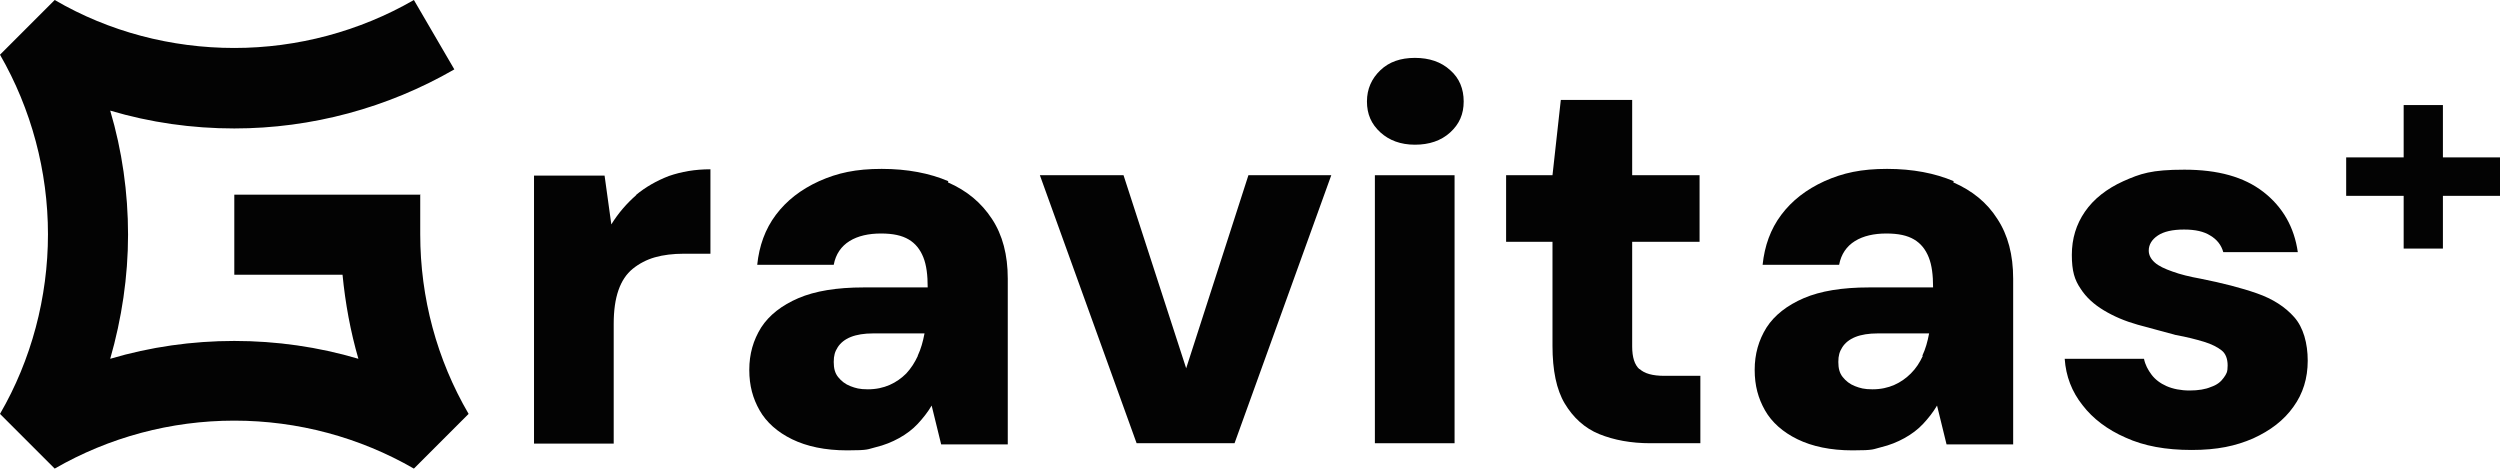
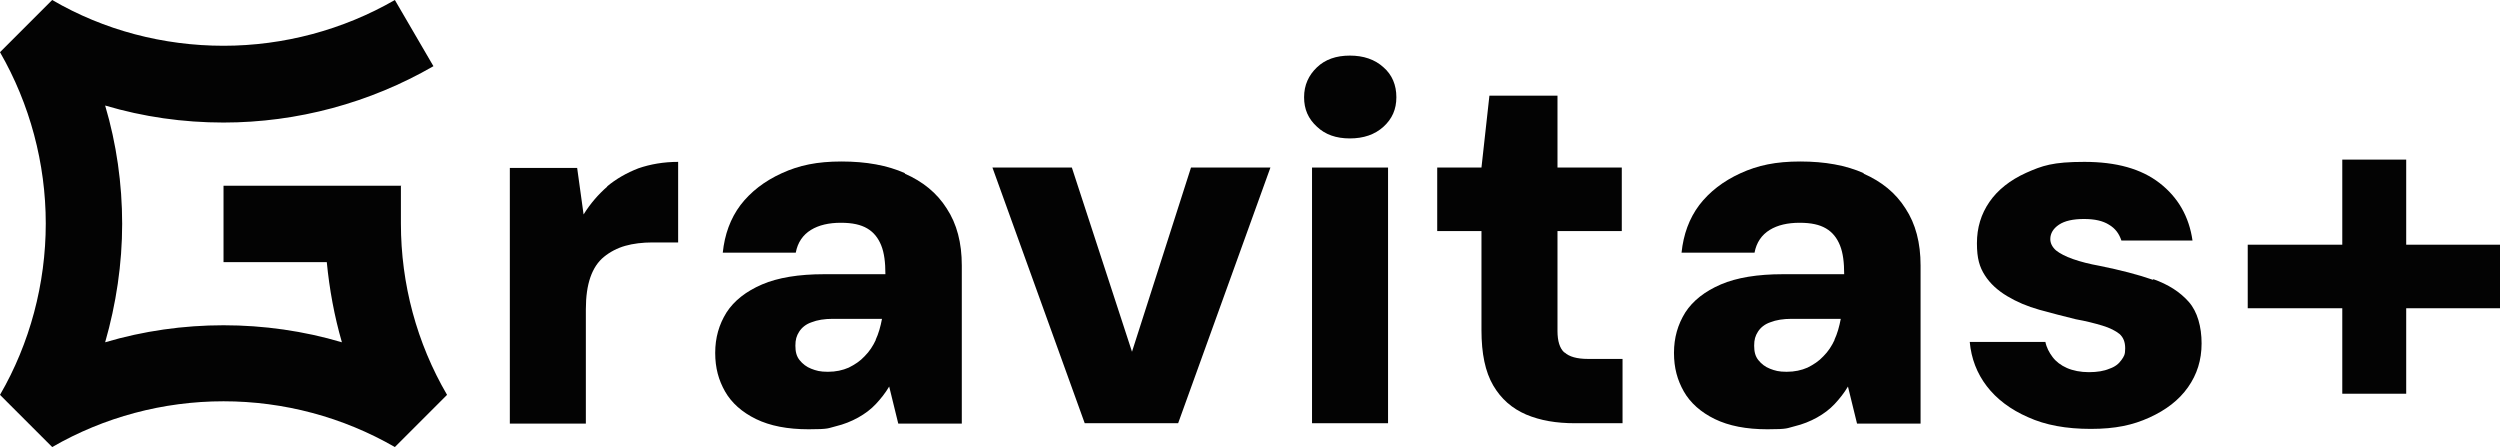
- <svg xmlns="http://www.w3.org/2000/svg" id="Layer_2" version="1.1" viewBox="0 0 630.6 118.2">
+ <svg xmlns="http://www.w3.org/2000/svg" id="Layer_2" version="1.1" viewBox="0 0 661 118.2">
  <defs>
    <style>
      .st0 {
        fill: #030303;
      }
    </style>
  </defs>
-   <g id="Layer_1-2">
-     <g>
-       <path class="st0" d="M106.1,49.1h-47v20.2h27.3c.7,7.2,2,14.3,4,21.2-20.2-6-42.4-6-62.6,0,2.9-10.1,4.5-20.7,4.5-31.3s-1.5-21.2-4.5-31.3c10.1,3,20.6,4.5,31.3,4.5,19.5,0,38.7-5.2,55.5-14.9L104.4,0c-13.7,7.9-29.4,12.1-45.3,12.1S27.5,8,13.8,0L0,13.8c7.9,13.7,12.1,29.4,12.1,45.3S7.9,90.8,0,104.4l13.8,13.8c13.7-7.9,29.3-12.1,45.3-12.1s31.6,4.2,45.3,12.1l13.8-13.8c-8-13.7-12.2-29.3-12.2-45.3v-10.1h0Z" />
-       <path class="st0" d="M160.5,49.2c-2.4,2.1-4.5,4.5-6.3,7.4l-1.7-12.3h-17.8v67.6h20.1v-30.2c0-3.4.4-6.2,1.2-8.5.8-2.3,2-4.1,3.6-5.4,1.6-1.3,3.5-2.3,5.6-2.9,2.1-.6,4.6-.9,7.2-.9h6.8v-21.3c-3.9,0-7.3.6-10.5,1.7-3.1,1.2-5.9,2.8-8.3,4.8h0Z" />
-       <path class="st0" d="M239.2,45.7c-4.7-2-10.3-3.1-16.8-3.1s-11.1,1-15.8,3.1c-4.6,2.1-8.2,4.9-10.9,8.5-2.7,3.6-4.2,7.8-4.7,12.6h19.3c.5-2.7,1.9-4.7,4-6,2.1-1.3,4.8-1.9,7.9-1.9s5.3.5,7,1.5c1.7,1,2.9,2.5,3.7,4.5.8,2,1.1,4.5,1.1,7.6h-16.2c-6.7,0-12.2.9-16.4,2.7-4.2,1.8-7.4,4.3-9.4,7.4-2,3.2-3,6.7-3,10.7s.9,7.2,2.6,10.2c1.7,3,4.5,5.5,8.2,7.3,3.7,1.8,8.3,2.8,13.9,2.8s5.1-.3,7.2-.8c2.1-.5,4.1-1.3,5.9-2.3,1.8-1,3.4-2.2,4.7-3.6s2.5-2.9,3.5-4.6l2.4,9.8h16.8v-41.8c0-6-1.3-11-4-15.1s-6.3-7.1-11.1-9.2h0ZM231.5,89.8c-.8,1.7-1.7,3.1-2.9,4.4-1.2,1.2-2.6,2.2-4.2,2.9-1.6.7-3.4,1.1-5.5,1.1s-3.1-.3-4.4-.8-2.3-1.3-3.1-2.3-1.1-2.2-1.1-3.8.3-2.6,1-3.7c.7-1.1,1.8-2,3.3-2.6,1.5-.6,3.4-.9,5.6-.9h13c-.4,2.1-.9,3.9-1.7,5.6h0Z" />
-       <polygon class="st0" points="299.2 92.9 283.4 44.2 262.3 44.2 286.7 111.8 311.4 111.8 335.8 44.2 314.9 44.2 299.2 92.9" />
-       <path class="st0" d="M365.8,17.7c-2.3-2.1-5.3-3.1-8.9-3.1s-6.5,1-8.7,3.1c-2.2,2.1-3.4,4.7-3.4,7.9s1.1,5.7,3.4,7.8c2.2,2,5.1,3.1,8.7,3.1s6.6-1,8.9-3.1c2.3-2.1,3.4-4.6,3.4-7.8s-1.1-5.9-3.4-7.9Z" />
-       <rect class="st0" x="346.8" y="44.2" width="20.1" height="67.6" />
-       <path class="st0" d="M413.5,93.1c-1.2-1.1-1.8-3-1.8-5.7v-26.4h17v-16.8h-17v-19h-18l-2.1,19h-11.7v16.8h11.7v26.2c0,6.2,1,11.1,3.1,14.6s5,6.2,8.7,7.7,8,2.3,12.9,2.3h12.6v-17h-9.1c-3,0-5-.6-6.2-1.7h0Z" />
-       <path class="st0" d="M492.8,45.7c-4.7-2-10.3-3.1-16.8-3.1s-11.1,1-15.8,3.1c-4.6,2.1-8.2,4.9-10.9,8.5-2.7,3.6-4.2,7.8-4.7,12.6h19.3c.5-2.7,1.9-4.7,4-6,2.1-1.3,4.8-1.9,7.9-1.9s5.3.5,7,1.5c1.7,1,2.9,2.5,3.7,4.5.8,2,1.1,4.5,1.1,7.6h-16.2c-6.7,0-12.2.9-16.4,2.7-4.2,1.8-7.4,4.3-9.4,7.4-2,3.2-3,6.7-3,10.7s.9,7.2,2.6,10.2,4.5,5.5,8.2,7.3c3.7,1.8,8.3,2.8,13.9,2.8s5.1-.3,7.2-.8,4.1-1.3,5.9-2.3c1.8-1,3.4-2.2,4.7-3.6s2.5-2.9,3.5-4.6l2.4,9.8h16.8v-41.8c0-6-1.3-11-4-15.1-2.6-4.1-6.3-7.1-11.1-9.2h0ZM485,89.8c-.8,1.7-1.7,3.1-3,4.4-1.2,1.2-2.6,2.2-4.2,2.9-1.6.7-3.4,1.1-5.5,1.1s-3.1-.3-4.4-.8-2.3-1.3-3.1-2.3c-.8-1-1.1-2.2-1.1-3.8s.3-2.6,1-3.7c.7-1.1,1.8-2,3.3-2.6,1.5-.6,3.4-.9,5.6-.9h13c-.4,2.1-.9,3.9-1.7,5.6h0Z" />
-       <path class="st0" d="M569.3,74c-4-1.4-8.7-2.6-14.2-3.7-2.8-.5-5.2-1.1-7.1-1.8-2-.7-3.5-1.4-4.5-2.3-1-.9-1.5-1.9-1.5-3,0-1.5.8-2.8,2.3-3.8s3.7-1.5,6.6-1.5,5,.5,6.6,1.5c1.7,1,2.8,2.4,3.3,4.2h18.8c-.9-6.3-3.8-11.4-8.7-15.2-4.9-3.8-11.5-5.6-19.9-5.6s-11.1,1-15.4,2.9c-4.2,1.9-7.5,4.5-9.7,7.7-2.2,3.2-3.3,6.8-3.3,10.9s.7,6.3,2.2,8.5c1.4,2.2,3.4,4,5.9,5.5s5.3,2.7,8.5,3.6c3.2.9,6.4,1.7,9.6,2.6,2.8.5,5.1,1.1,7.1,1.7,2,.6,3.5,1.4,4.5,2.2,1,.8,1.5,2.1,1.5,3.8s-.3,2.1-1,3.1-1.7,1.8-3.2,2.3c-1.4.6-3.2.9-5.4.9s-4.2-.4-5.8-1.1c-1.6-.7-2.9-1.7-3.8-2.9-.9-1.2-1.6-2.5-1.9-4h-20c.3,4.4,1.8,8.3,4.5,11.7,2.6,3.4,6.3,6.2,10.9,8.2,4.6,2.1,10.1,3.1,16.6,3.1s11.1-1,15.5-2.9c4.4-2,7.8-4.6,10.2-8,2.4-3.3,3.6-7.2,3.6-11.6s-1.1-8.4-3.4-11c-2.3-2.6-5.4-4.6-9.4-6h0Z" />
-       <polygon class="st0" points="630.6 39.7 616.2 39.7 616.2 26.5 606.3 26.5 606.3 39.7 591.8 39.7 591.8 49.4 606.3 49.4 606.3 62.7 616.2 62.7 616.2 49.4 630.6 49.4 630.6 39.7" />
-     </g>
-   </g>
+   <path class="st0" d="M106,49.1h-46.9v20.2h27.3c.7,7.2,2,14.3,4,21.2-20.2-6-42.4-6-62.6,0,2.9-10.1,4.5-20.7,4.5-31.3s-1.5-21.2-4.5-31.3c10.1,3,20.6,4.5,31.3,4.5,19.5,0,38.7-5.2,55.5-14.9L104.4,0c-13.7,7.9-29.4,12.1-45.3,12.1S27.5,8,13.8,0L0,13.8c7.9,13.7,12.1,29.4,12.1,45.3S7.9,90.8,0,104.4l13.8,13.8c13.7-7.9,29.3-12.1,45.3-12.1s31.6,4.2,45.3,12.1l13.8-13.8c-8-13.7-12.2-29.3-12.2-45.3v-10Z" />
+   <polygon class="st0" points="106 49 106 49.1 106.1 49.1 106 49" />
+   <path class="st0" d="M160.6,49.3c-2.4,2.1-4.5,4.5-6.3,7.4l-1.7-12.3h-17.8v67.6h20.1v-30.2c0-3.4.4-6.2,1.2-8.5.8-2.3,2-4.1,3.6-5.4,1.6-1.3,3.5-2.3,5.6-2.9,2.1-.6,4.6-.9,7.2-.9h6.8v-21.3c-3.8,0-7.3.6-10.5,1.7-3.1,1.2-5.9,2.8-8.3,4.8Z" />
+   <path class="st0" d="M239.3,45.8c-4.7-2.1-10.3-3.1-16.8-3.1s-11.2,1-15.8,3.1c-4.6,2.1-8.2,4.9-10.9,8.4-2.7,3.6-4.2,7.8-4.7,12.6h19.3c.5-2.7,1.9-4.7,4-6,2.1-1.3,4.8-1.9,7.9-1.9s5.3.5,7,1.5c1.7,1,2.9,2.5,3.7,4.5.8,2,1.1,4.5,1.1,7.6h-16.2c-6.7,0-12.2.9-16.4,2.7-4.2,1.8-7.4,4.3-9.4,7.4-2,3.2-3,6.7-3,10.7s.9,7.2,2.6,10.2c1.7,3,4.5,5.5,8.2,7.3,3.7,1.8,8.3,2.7,13.9,2.7s5.1-.3,7.2-.8c2.1-.5,4.1-1.3,5.9-2.3,1.8-1,3.4-2.2,4.7-3.6,1.3-1.4,2.5-2.9,3.5-4.6l2.4,9.8h16.8v-41.8c0-6-1.3-11-4-15.1-2.6-4.1-6.3-7.1-11.1-9.2ZM231.6,89.8c-.8,1.7-1.7,3.1-3,4.4-1.2,1.3-2.6,2.2-4.2,3-1.6.7-3.4,1.1-5.5,1.1s-3.1-.3-4.4-.8c-1.3-.5-2.3-1.3-3.1-2.3-.8-1-1.1-2.2-1.1-3.8s.3-2.6,1-3.7c.7-1.1,1.8-2,3.3-2.5,1.5-.6,3.4-.9,5.6-.9h13c-.4,2.1-.9,3.9-1.7,5.6Z" />
+   <polygon class="st0" points="299.3 93 283.4 44.3 262.4 44.3 286.8 111.9 311.5 111.9 335.9 44.3 314.9 44.3 299.3 93" />
+   <path class="st0" d="M365.8,17.8c-2.3-2.1-5.3-3.1-8.9-3.1s-6.5,1-8.7,3.1c-2.2,2.1-3.4,4.7-3.4,7.9s1.1,5.7,3.4,7.8c2.2,2.1,5.1,3.1,8.7,3.1s6.6-1,8.9-3.1c2.3-2.1,3.4-4.6,3.4-7.8s-1.1-5.9-3.4-7.9Z" />
+   <rect class="st0" x="346.9" y="44.3" width="20.1" height="67.6" />
+   <path class="st0" d="M413.6,93.2c-1.2-1.1-1.8-3-1.8-5.7v-26.4h17v-16.8h-17v-19h-18l-2.1,19h-11.7v16.8h11.7v26.2c0,6.2,1,11,3.1,14.6,2.1,3.6,5,6.1,8.7,7.7,3.8,1.6,8,2.3,12.9,2.3h12.6v-17h-9.1c-3,0-5-.6-6.2-1.7Z" />
+   <path class="st0" d="M492.8,45.8c-4.7-2.1-10.3-3.1-16.8-3.1s-11.2,1-15.8,3.1c-4.6,2.1-8.2,4.9-10.9,8.4-2.7,3.6-4.2,7.8-4.7,12.6h19.3c.5-2.7,1.9-4.7,4-6,2.1-1.3,4.8-1.9,7.9-1.9s5.3.5,7,1.5c1.7,1,2.9,2.5,3.7,4.5.8,2,1.1,4.5,1.1,7.6h-16.2c-6.7,0-12.2.9-16.4,2.7-4.2,1.8-7.4,4.3-9.4,7.4-2,3.2-3,6.7-3,10.7s.9,7.2,2.6,10.2c1.7,3,4.5,5.5,8.2,7.3,3.7,1.8,8.3,2.7,13.9,2.7s5.1-.3,7.2-.8c2.1-.5,4.1-1.3,5.9-2.3,1.8-1,3.4-2.2,4.7-3.6,1.3-1.4,2.5-2.9,3.5-4.6l2.4,9.8h16.8v-41.8c0-6-1.3-11-4-15.1-2.6-4.1-6.3-7.1-11.1-9.2ZM485.1,89.8c-.8,1.7-1.7,3.1-3,4.4-1.2,1.3-2.6,2.2-4.2,3-1.6.7-3.4,1.1-5.5,1.1s-3.1-.3-4.4-.8c-1.3-.5-2.3-1.3-3.1-2.3-.8-1-1.1-2.2-1.1-3.8s.3-2.6,1-3.7c.7-1.1,1.8-2,3.3-2.5,1.5-.6,3.4-.9,5.6-.9h13c-.4,2.1-.9,3.9-1.7,5.6Z" />
+   <path class="st0" d="M569.3,74c-4-1.4-8.7-2.6-14.1-3.7-2.8-.5-5.1-1.1-7.1-1.8-2-.7-3.5-1.5-4.5-2.3-1-.9-1.5-1.9-1.5-3,0-1.5.8-2.8,2.3-3.8,1.5-1,3.7-1.5,6.6-1.5s5,.5,6.6,1.5c1.7,1,2.7,2.4,3.3,4.2h18.8c-.9-6.3-3.8-11.4-8.7-15.2-4.9-3.8-11.5-5.6-19.9-5.6s-11.1,1-15.4,2.9c-4.2,1.9-7.5,4.5-9.7,7.7-2.2,3.2-3.3,6.8-3.3,10.9s.7,6.3,2.1,8.5c1.4,2.2,3.4,4,5.9,5.5,2.5,1.5,5.3,2.7,8.5,3.6,3.2.9,6.4,1.7,9.6,2.5,2.8.5,5.1,1.1,7.1,1.7,2,.6,3.5,1.4,4.5,2.2,1,.9,1.5,2.1,1.5,3.8s-.3,2.1-1,3.1c-.7,1-1.7,1.8-3.2,2.3-1.4.6-3.2.9-5.4.9s-4.2-.4-5.8-1.1c-1.6-.7-2.9-1.7-3.8-2.9-.9-1.2-1.6-2.5-1.9-4h-20c.4,4.4,1.9,8.3,4.5,11.7,2.6,3.4,6.3,6.2,10.9,8.2,4.6,2.1,10.1,3.1,16.6,3.1s11.1-1,15.5-3c4.4-2,7.8-4.6,10.2-8,2.4-3.4,3.6-7.2,3.6-11.6s-1.1-8.4-3.4-11c-2.3-2.6-5.4-4.6-9.4-6Z" />
+   <polygon class="st0" points="661 64.7 636.2 64.7 636.2 42.2 619.3 42.2 619.3 64.7 594.3 64.7 594.3 81.5 619.3 81.5 619.3 104.1 636.2 104.1 636.2 81.5 661 81.5 661 64.7" />
</svg>
